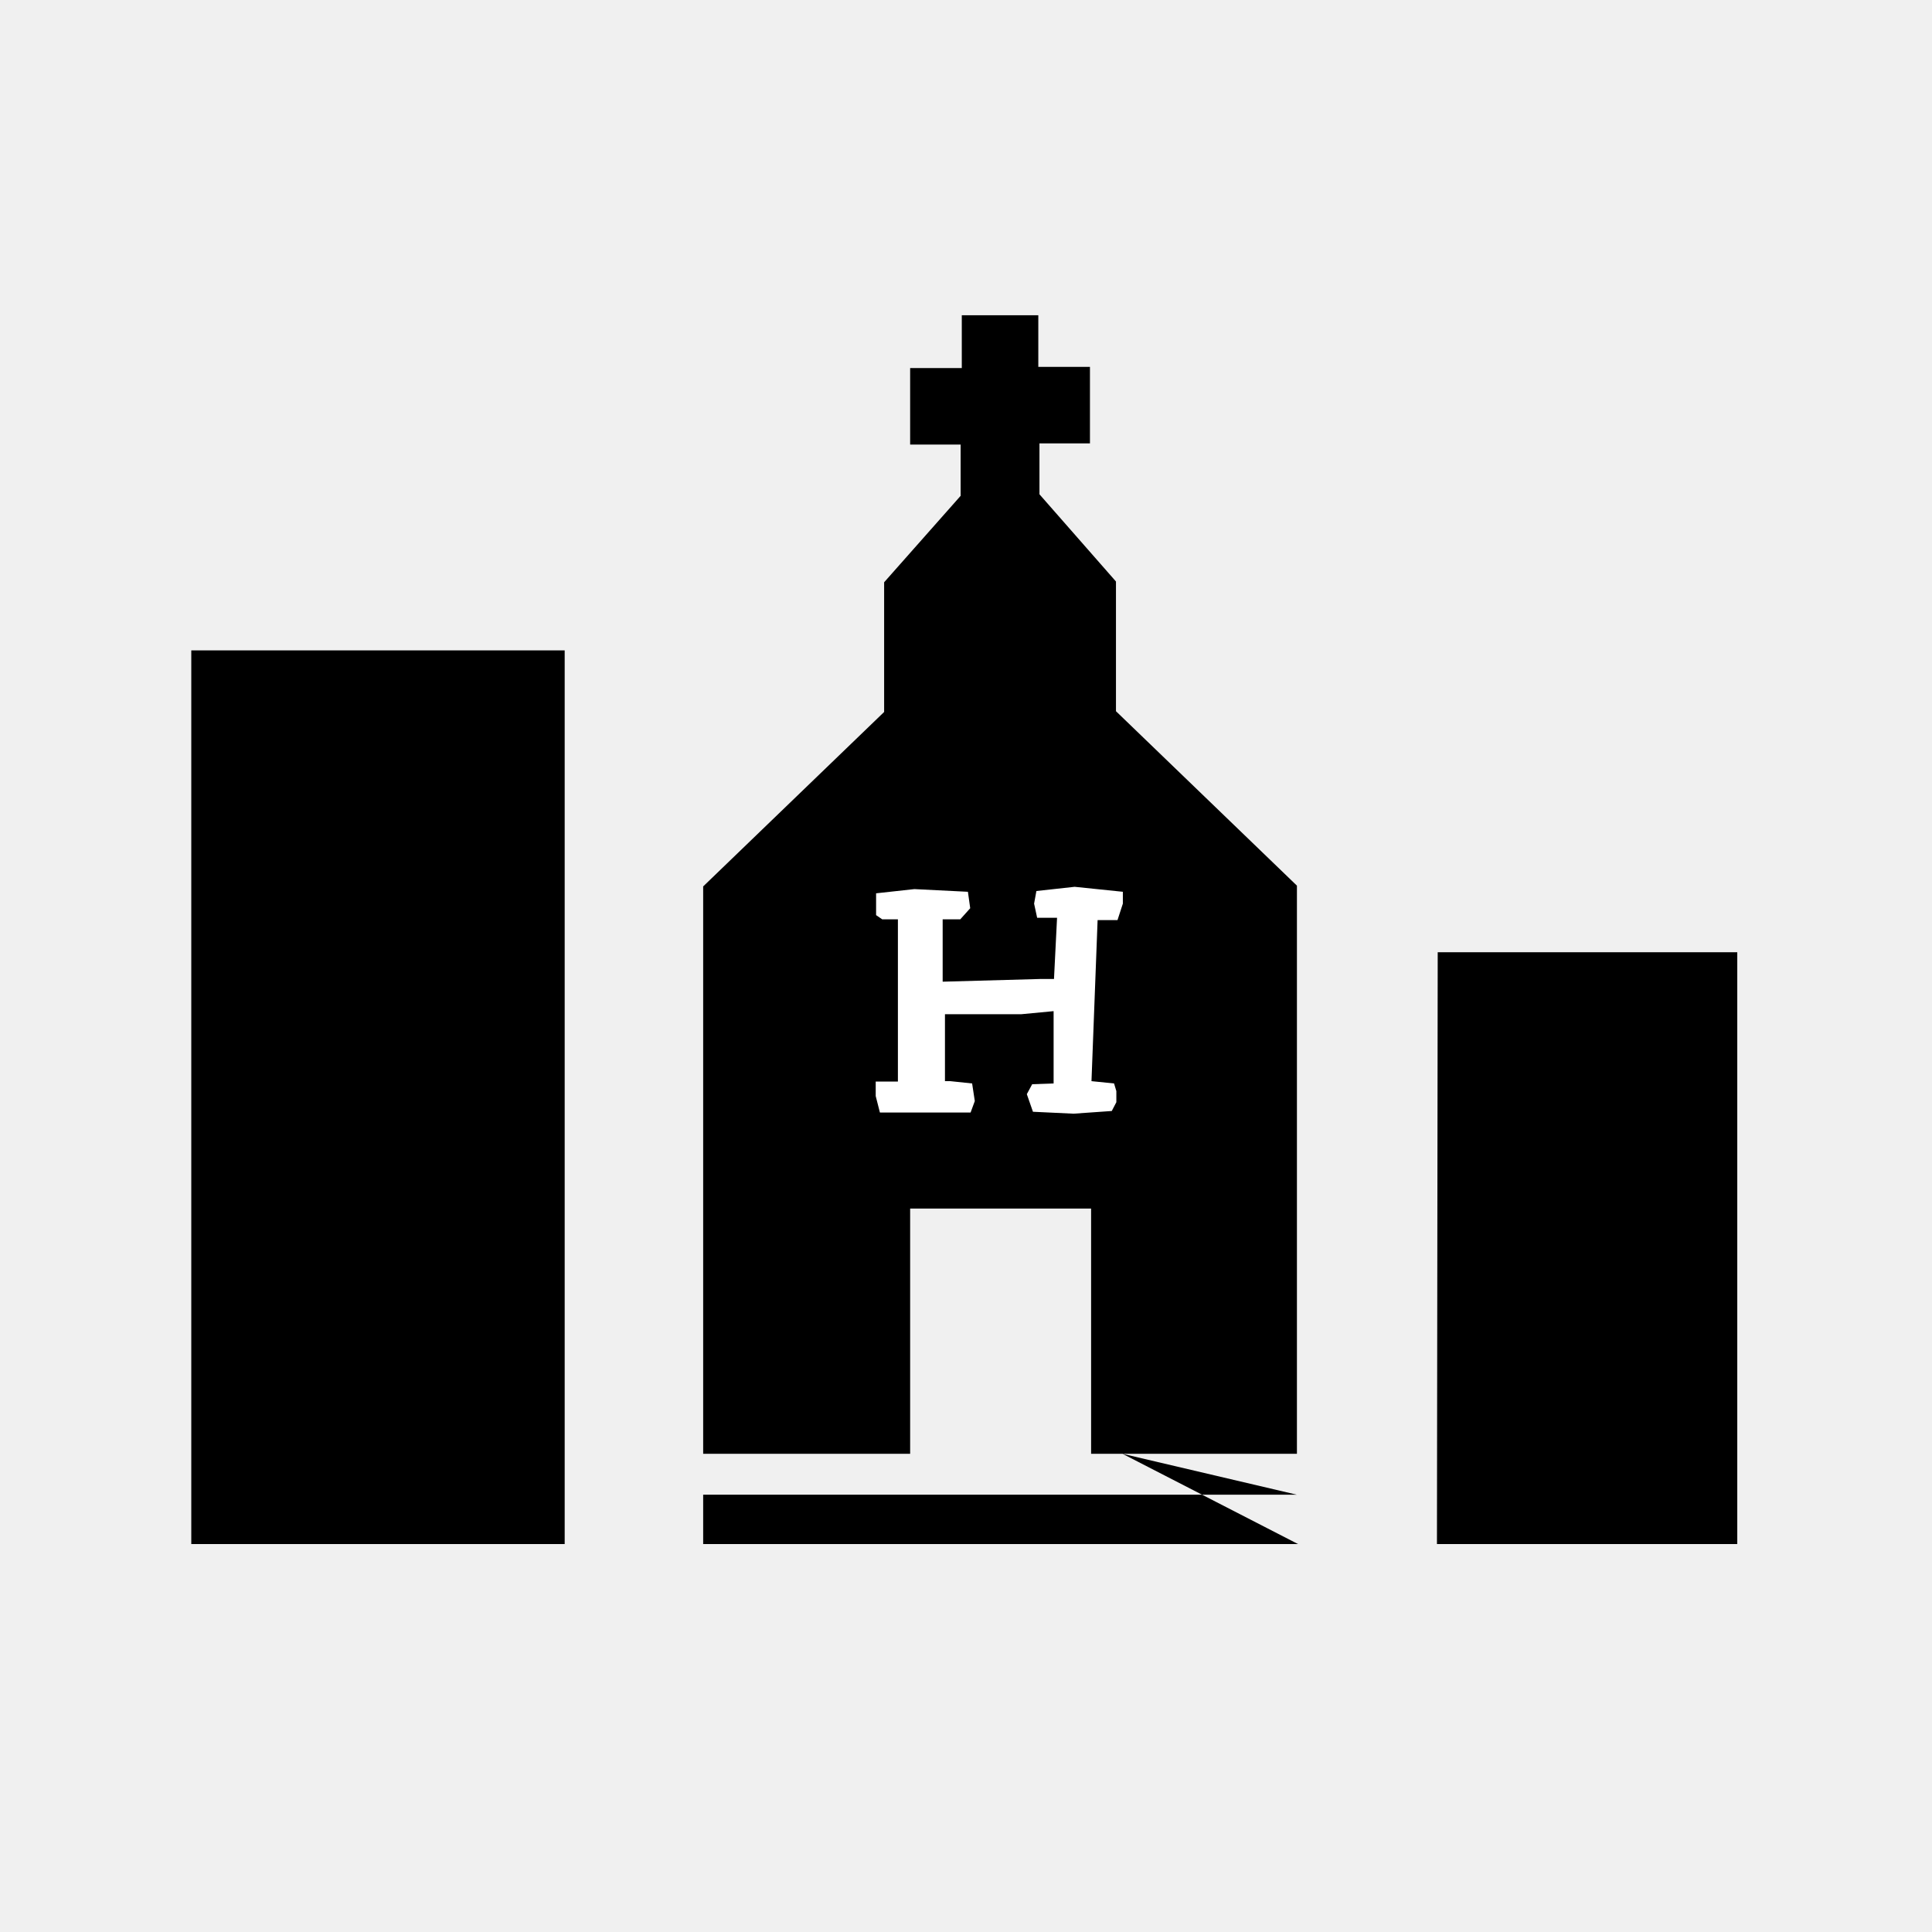
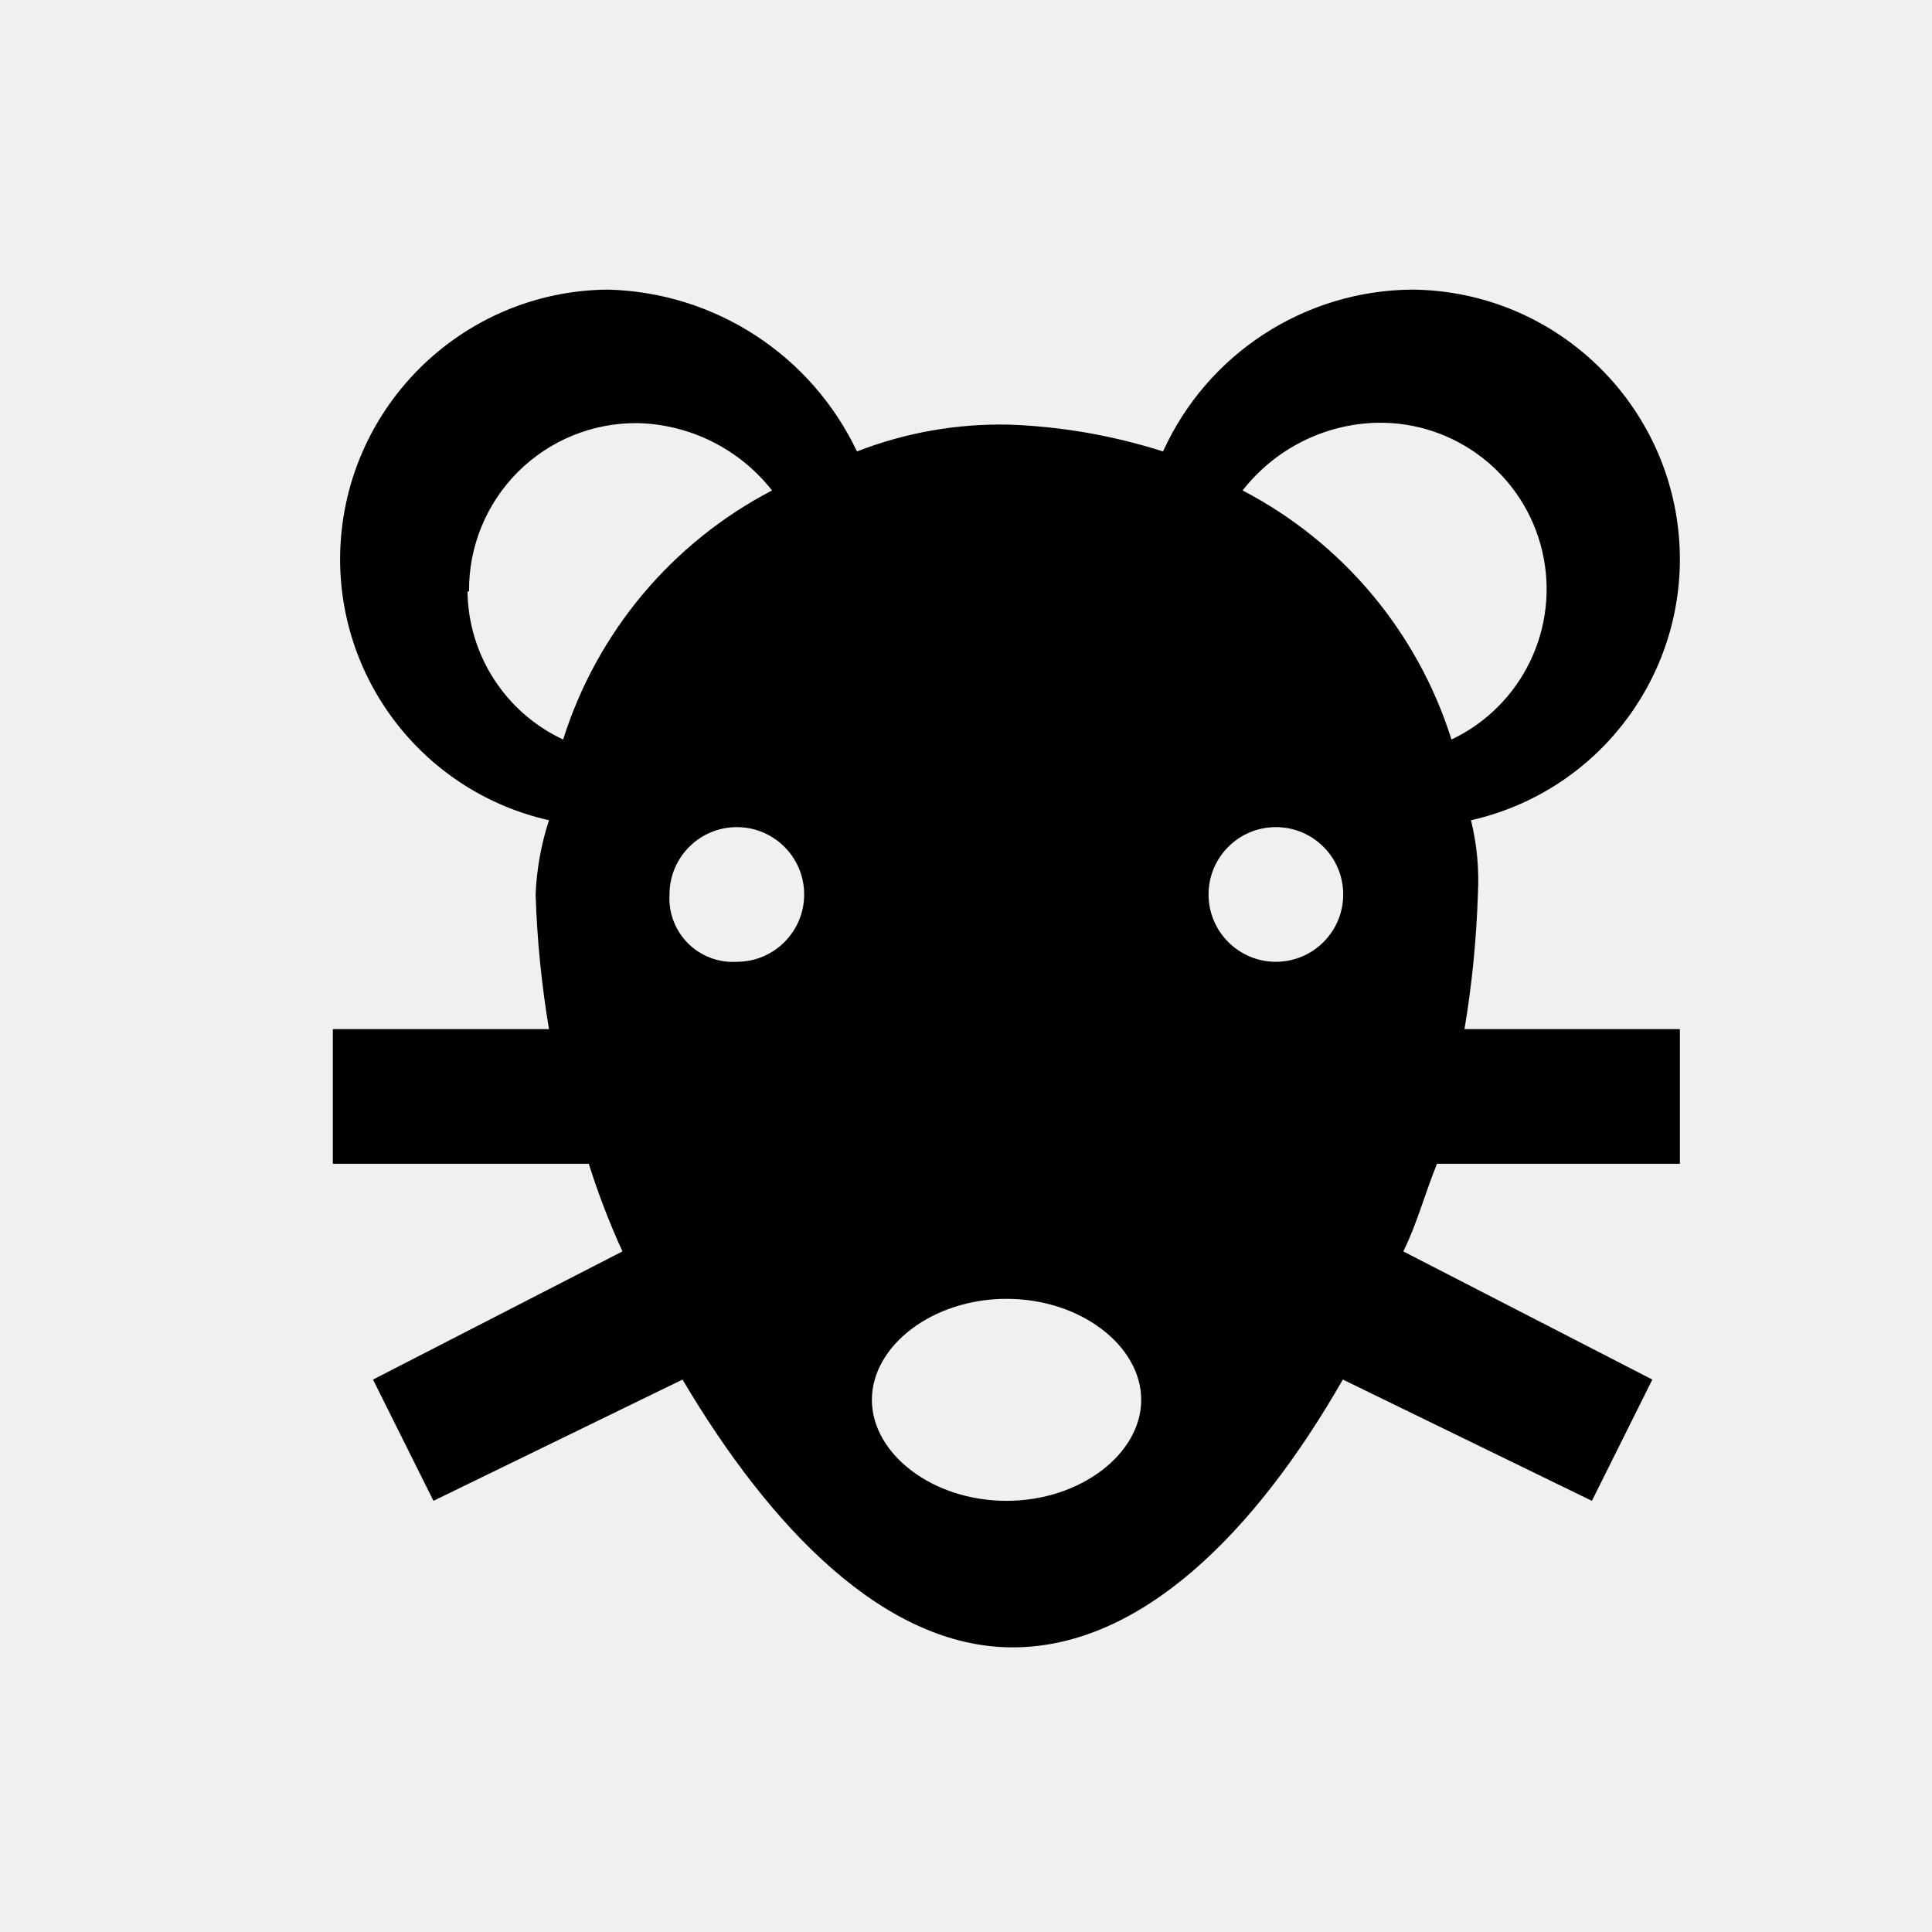
<svg xmlns="http://www.w3.org/2000/svg" width="50.5" height="50.5" viewBox="0 0 50.5 50.5">
-   <g id="c1cdc357-0009-4b94-a247-785bb0369447" data-name="plague">
-     <path d="M25.14,9.59V8.24h2V9.59M5,40.36h9.76V17H5Zm32.56,0h7.85V24.89H37.58ZM28.52,38V31.59H23.79V38H18.38V23.17l4.73-4.56V15.22l2-2.26V11.62H23.79v-2h1.35V8.24h2V9.59h1.35v2H27.17l0,1.33,2,2.28v3.39l4.73,4.56V38m-4.56,0,4.56,1.07H18.38v1.29H33.93Z" />
-     <path d="M27.54,28.32l0-1.89-.84.08h-2l0,1.75h.14l.57.06.07.46-.11.3H23l-.11-.43,0-.38h.58l0-3.72,0-.52h-.41l-.16-.11,0-.57,1-.11,1.4.07.06.43-.26.29-.46,0,0,1.63,2.53-.07h.38l.08-1.6-.52,0-.08-.37.06-.33,1-.11,1.26.13,0,.31-.14.43h-.52l-.16,4.21.59.06.06.2,0,.29-.12.23-1,.07L27,29.06l-.16-.46.14-.26Z" fill="#fff" />
+   <g id="9164f592-a621-4f50-bbba-3cb4aec015e8" data-name="plague2">
+     <path d="M43.91,30.42V26.9H38.28a26.46,26.46,0,0,0,.35-3.52,6.6,6.6,0,0,0-.18-1.94,7,7,0,0,0,5.46-6.87,7.06,7.06,0,0,0-7-7,7.21,7.21,0,0,0-6.51,4.23,15,15,0,0,0-4-.7,10.33,10.33,0,0,0-4,.7,7.41,7.41,0,0,0-6.51-4.23,7.06,7.06,0,0,0-7,7,7,7,0,0,0,5.46,6.87A7.22,7.22,0,0,0,14,23.38a26.46,26.46,0,0,0,.35,3.52H8.7v3.52h6.69a19.75,19.75,0,0,0,.88,2.29L9.75,36.06l1.58,3.17,6.51-3.17c2.29,3.87,5.28,7,8.63,7s6.34-3,8.63-7l6.51,3.17,1.58-3.17-6.51-3.35c.35-.7.53-1.41.88-2.29Zm-10.56-8.8a1.76,1.76,0,1,1-1.76,1.76A1.76,1.76,0,0,1,33.35,21.62ZM36,11.05a4.35,4.35,0,0,1,1.94,8.28,11.1,11.1,0,0,0-5.46-6.51A4.6,4.6,0,0,1,36,11.05ZM19.26,21.62a1.76,1.76,0,0,1,0,3.52,1.66,1.66,0,0,1-1.76-1.76A1.76,1.76,0,0,1,19.26,21.62Zm-7-6.16a4.36,4.36,0,0,1,4.4-4.4,4.6,4.6,0,0,1,3.52,1.76,11.1,11.1,0,0,0-5.46,6.51A4.33,4.33,0,0,1,12.22,15.46ZM26.31,39.23c-1.94,0-3.52-1.23-3.52-2.64s1.58-2.64,3.52-2.64,3.52,1.23,3.52,2.64S28.24,39.23,26.31,39.23Z" />
  </g>
</svg>
